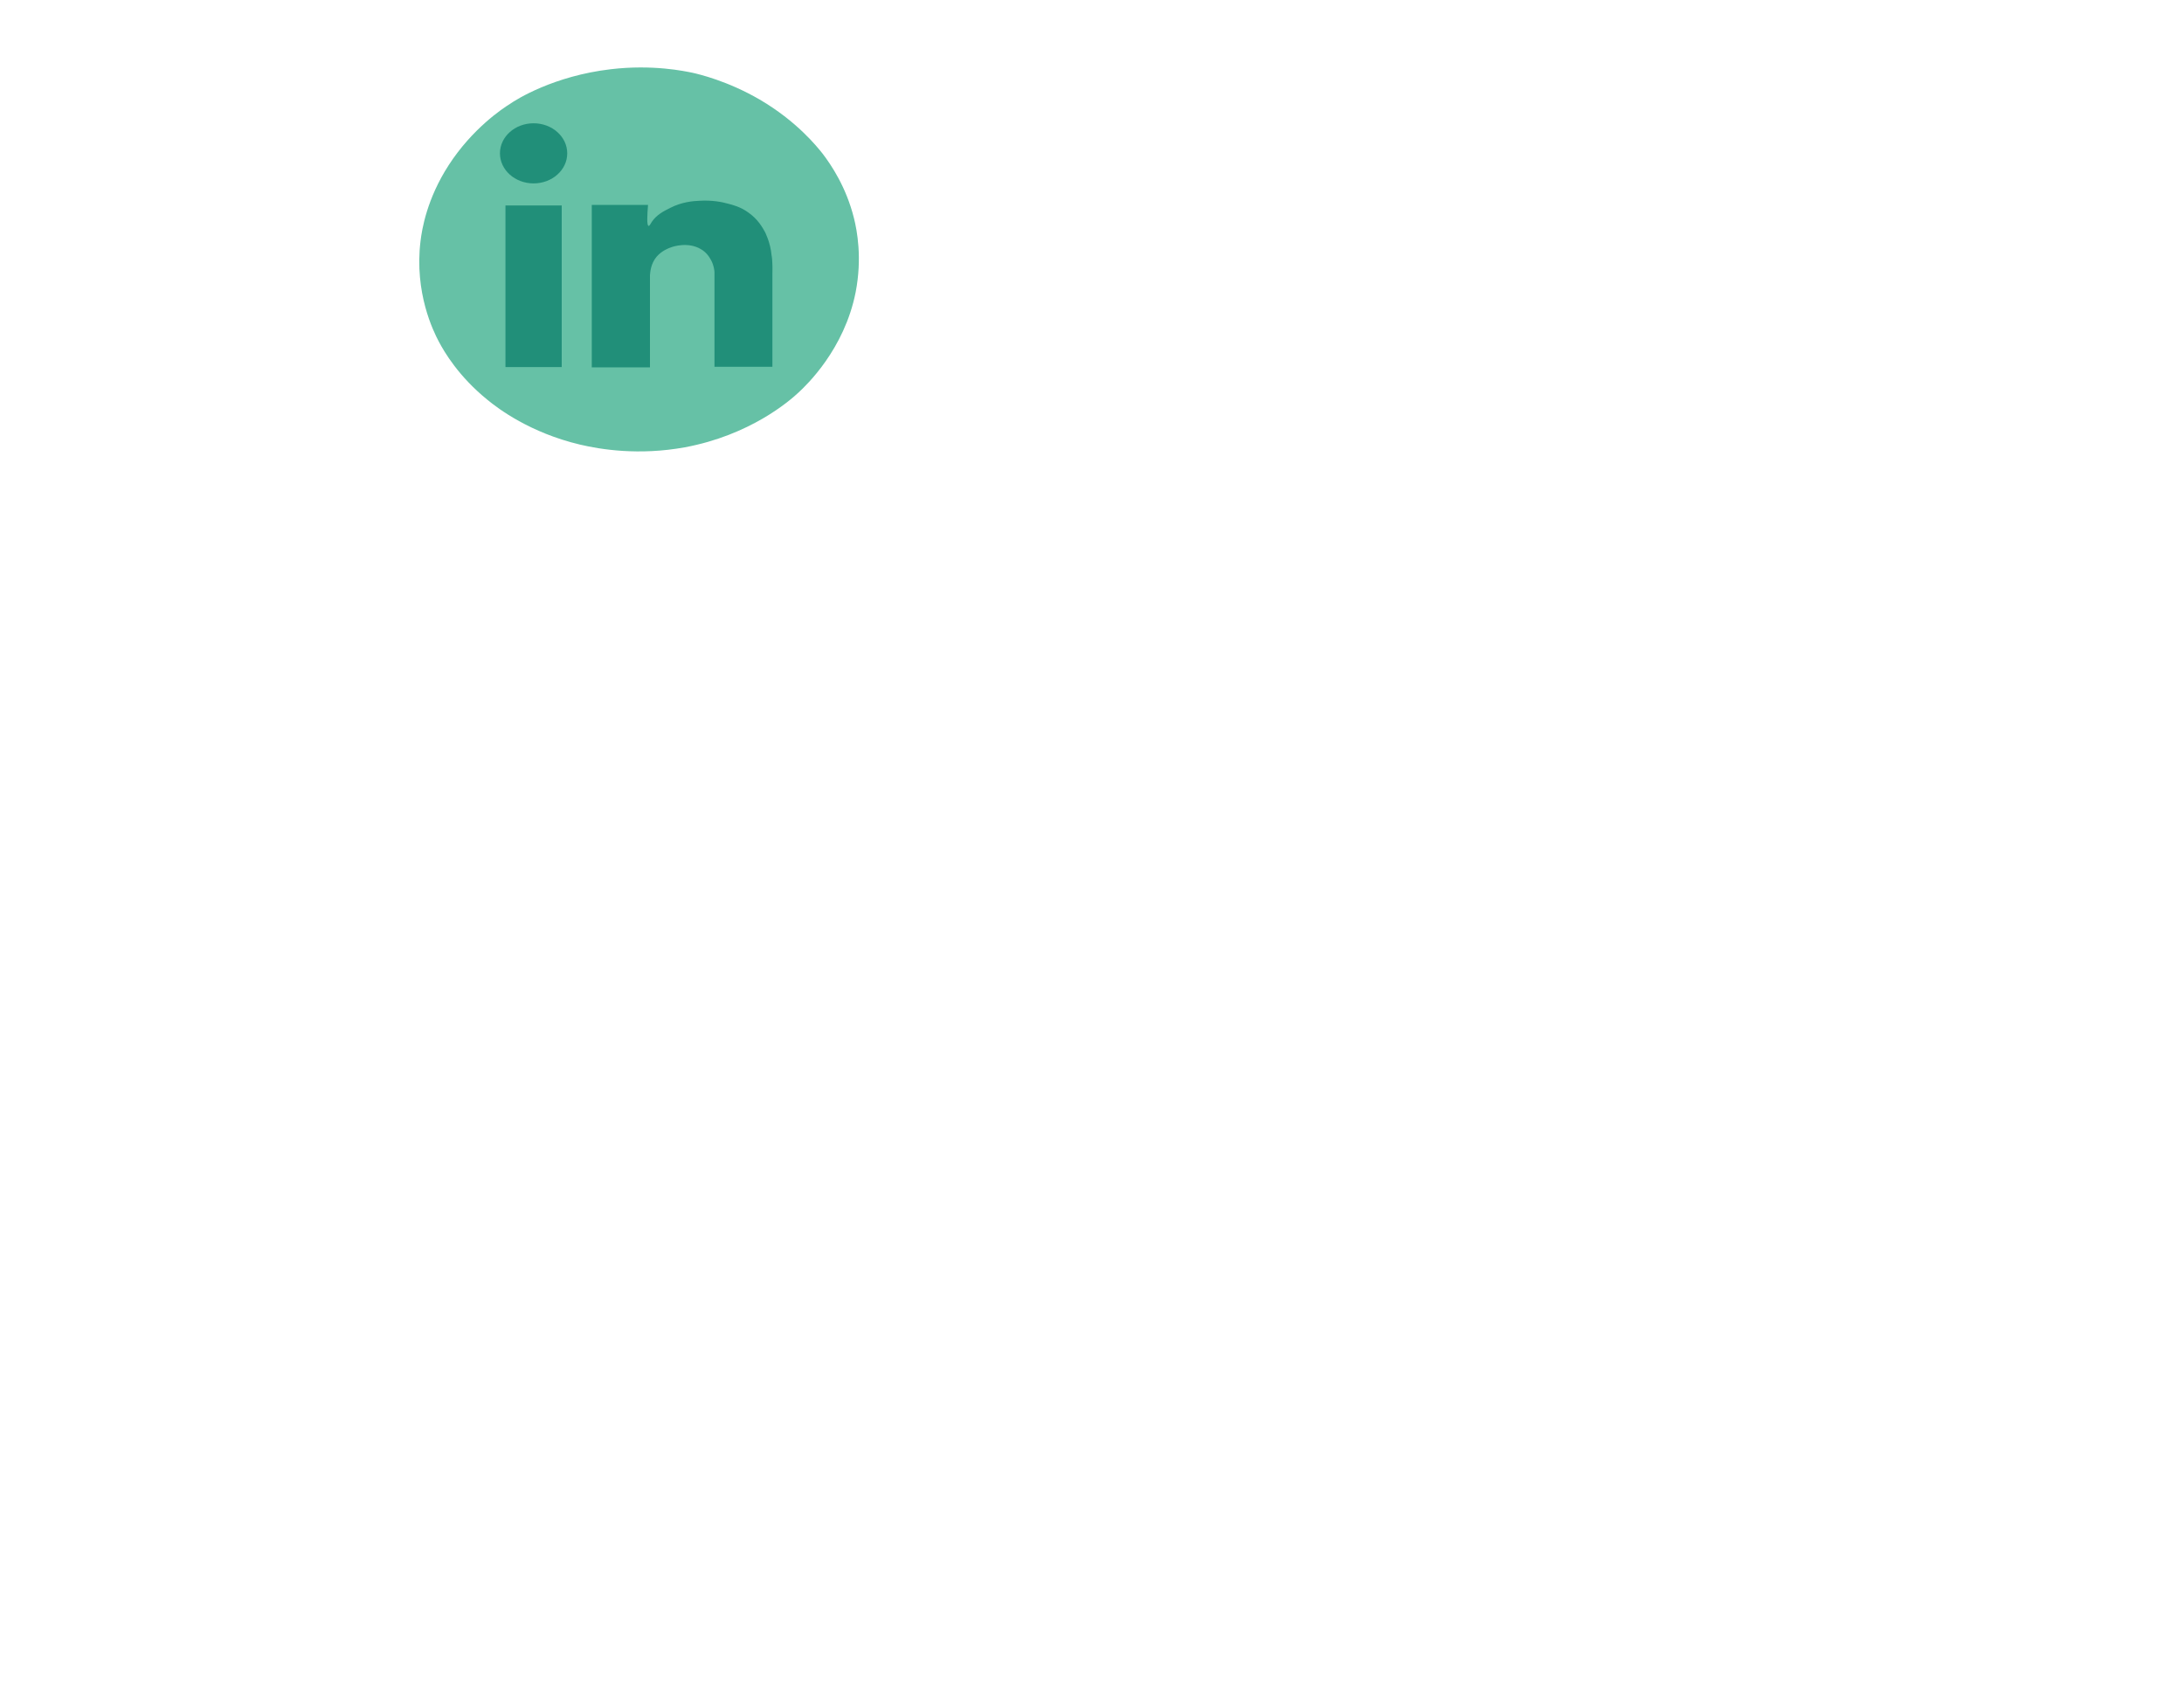
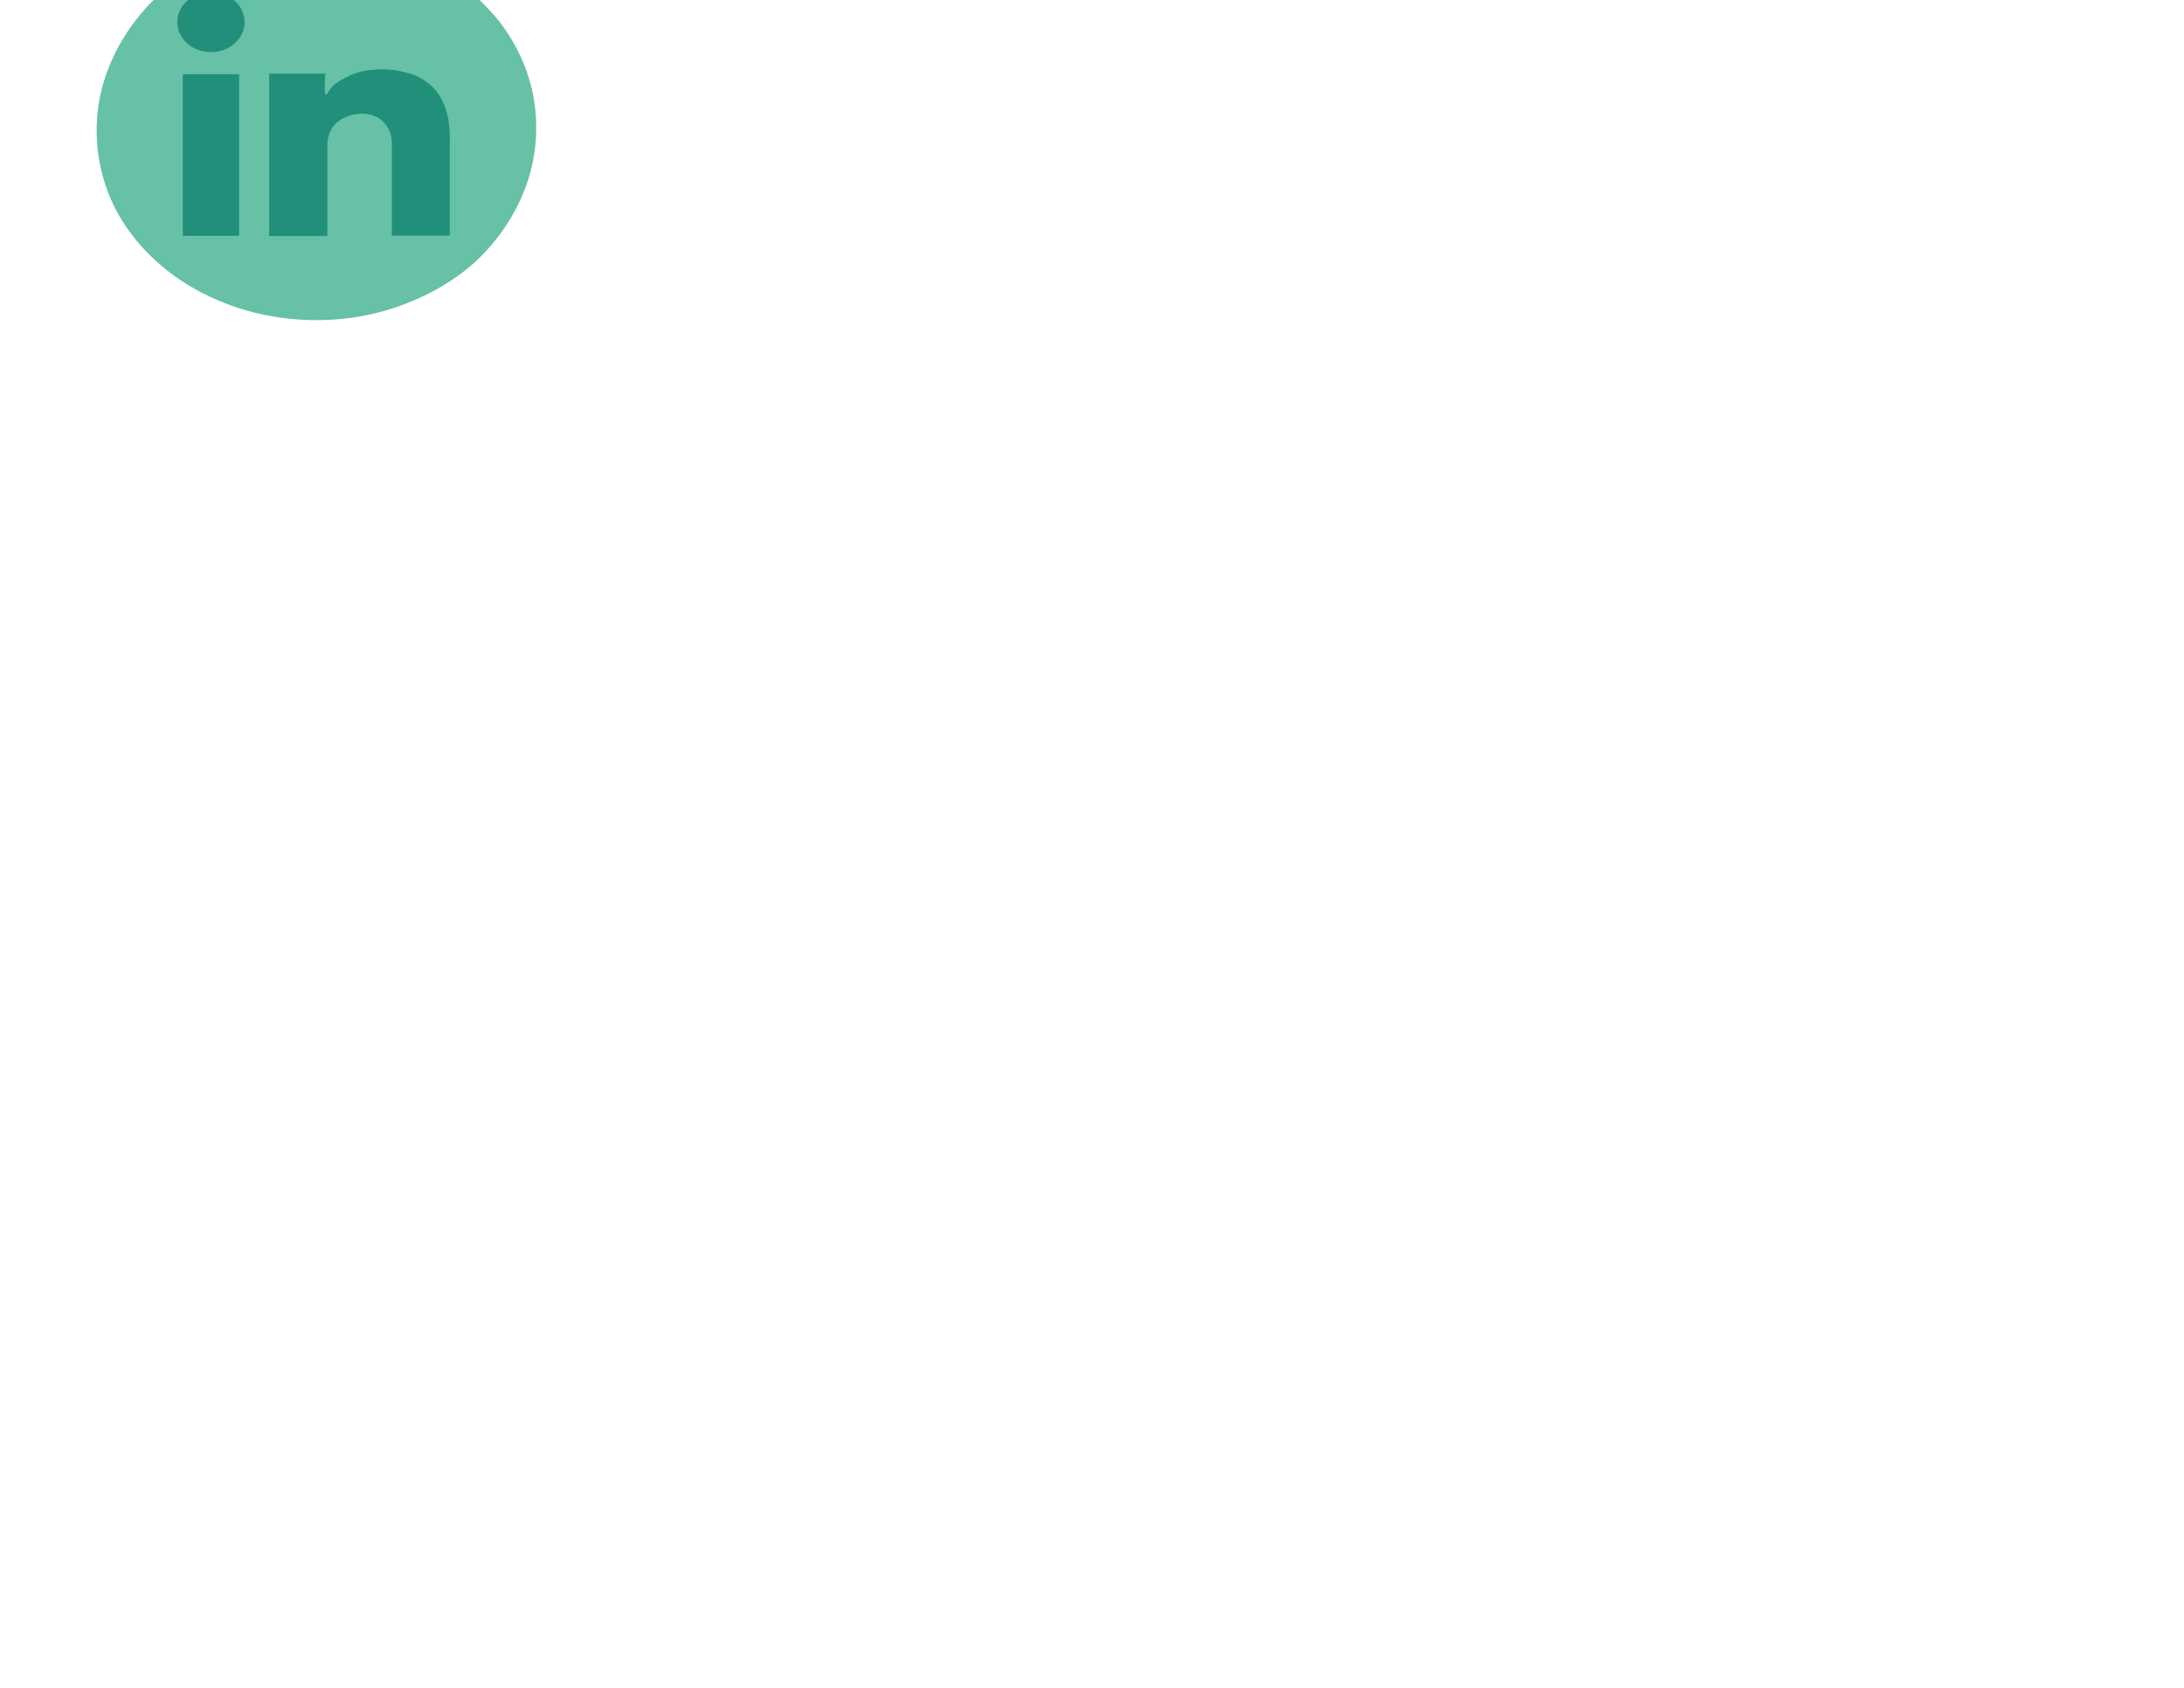
- <svg xmlns="http://www.w3.org/2000/svg" version="1.1" id="Layer_1" x="0px" y="0px" width="792px" height="612px" viewBox="0 0 792 612" style="enable-background:new 0 0 792 612;" xml:space="preserve">
+ <svg xmlns="http://www.w3.org/2000/svg" version="1.1" id="Layer_1" x="0px" y="0px" width="792px" height="612px" viewBox="90 91 792 612" style="enable-background:new 90 91 792 612;" xml:space="preserve">
  <style type="text/css">
	.st0{fill:#66C1A6;}
	.st1{fill:#218F79;}
</style>
-   <path class="st0" d="M221.5,25.1c15.2-1.8,26.8,0.7,29.7,1.3c2.2,0.5,12.6,2.9,24.3,9.7c13.5,7.9,20.8,17.1,22.8,19.6  c3.2,4.2,8.6,12.2,11.4,23.5c1.1,4.4,3,14.3,0.6,26.7c-4.1,20.8-17.9,33.8-20.7,36.4c-3.3,3.1-17.6,15.5-41.3,19.9  c-16.6,3-30.4,0.8-38-1c-18.1-4.3-29.6-13-33.5-16.2c-10.5-8.5-15.7-17.4-17.7-21.2c-1.9-3.6-8.9-17.6-6.6-36.4  c0.5-4.2,2.3-15.3,10.2-27.5c8.6-13.3,19.6-20.6,22.2-22.2C187.3,36,200.9,27.5,221.5,25.1z" />
-   <rect x="183.3" y="74.5" class="st1" width="20.4" height="58.6" />
-   <ellipse class="st1" cx="193.5" cy="55.6" rx="12.2" ry="10.9" />
-   <path class="st1" d="M280,94.1c0.2,2.6,0.1,4.5,0.1,5c0,2.4,0,15.6,0,33.9h-21v-32.7c0-0.4,0-0.9,0-1.5s-0.2-2.4-1.1-4.2  c-0.4-0.7-1.4-2.9-3.9-4.3c-4.6-2.7-10.1-0.9-10.8-0.6c-0.9,0.3-3.3,1.2-5.2,3.4c-2.1,2.5-2.3,5.5-2.4,6.7c0,0.3,0,0.6,0,0.7  c0,3.2,0,18.6,0,32.7h-21.1V74.3H235c-0.3,3.7-0.5,7.5,0.2,7.6c0.3,0.1,0.7-0.7,1.2-1.5c1.7-2.5,4.2-3.8,6.6-5  c4.3-2.2,8.3-2.5,10.6-2.6c4.7-0.3,8.4,0.5,10.2,1c2,0.5,4.7,1.2,7.5,3.2c3.6,2.5,5.2,5.5,6.1,7.1c0,0,2,3.8,2.4,8.5  C279.9,92.8,279.9,93.4,280,94.1z" />
+   <g>
+     <path class="st0" d="M194.5,68.5c15.2-1.8,26.8,0.7,29.7,1.3c2.2,0.5,12.6,2.9,24.3,9.7c13.5,7.9,20.8,17.1,22.8,19.6   c3.2,4.2,8.6,12.2,11.4,23.5c1.1,4.4,3,14.3,0.6,26.7c-4.1,20.8-17.9,33.8-20.7,36.4c-3.3,3.1-17.6,15.5-41.3,19.9   c-16.6,3-30.4,0.8-38-1c-18.1-4.3-29.6-13-33.5-16.2c-10.5-8.5-15.7-17.4-17.7-21.2c-1.9-3.6-8.9-17.6-6.6-36.4   c0.5-4.2,2.3-15.3,10.2-27.5c8.6-13.3,19.6-20.6,22.2-22.2C160.3,79.4,173.9,70.9,194.5,68.5z" />
+     <rect x="156.3" y="117.9" class="st1" width="20.4" height="58.6" />
+     <ellipse class="st1" cx="166.5" cy="99" rx="12.2" ry="10.9" />
+     <path class="st1" d="M253,137.5c0.2,2.6,0.1,4.5,0.1,5c0,2.4,0,15.6,0,33.9h-21v-32.7c0-0.4,0-0.9,0-1.5c0-0.6-0.2-2.4-1.1-4.2   c-0.4-0.7-1.4-2.9-3.9-4.3c-4.6-2.7-10.1-0.9-10.8-0.6c-0.9,0.3-3.3,1.2-5.2,3.4c-2.1,2.5-2.3,5.5-2.4,6.7c0,0.3,0,0.6,0,0.7   c0,3.2,0,18.6,0,32.7h-21.1v-58.9H208c-0.3,3.7-0.5,7.5,0.2,7.6c0.3,0.1,0.7-0.7,1.2-1.5c1.7-2.5,4.2-3.8,6.6-5   c4.3-2.2,8.3-2.5,10.6-2.6c4.7-0.3,8.4,0.5,10.2,1c2,0.5,4.7,1.2,7.5,3.2c3.6,2.5,5.2,5.5,6.1,7.1c0,0,2,3.8,2.4,8.5   C252.9,136.2,252.9,136.8,253,137.5z" />
+   </g>
</svg>
